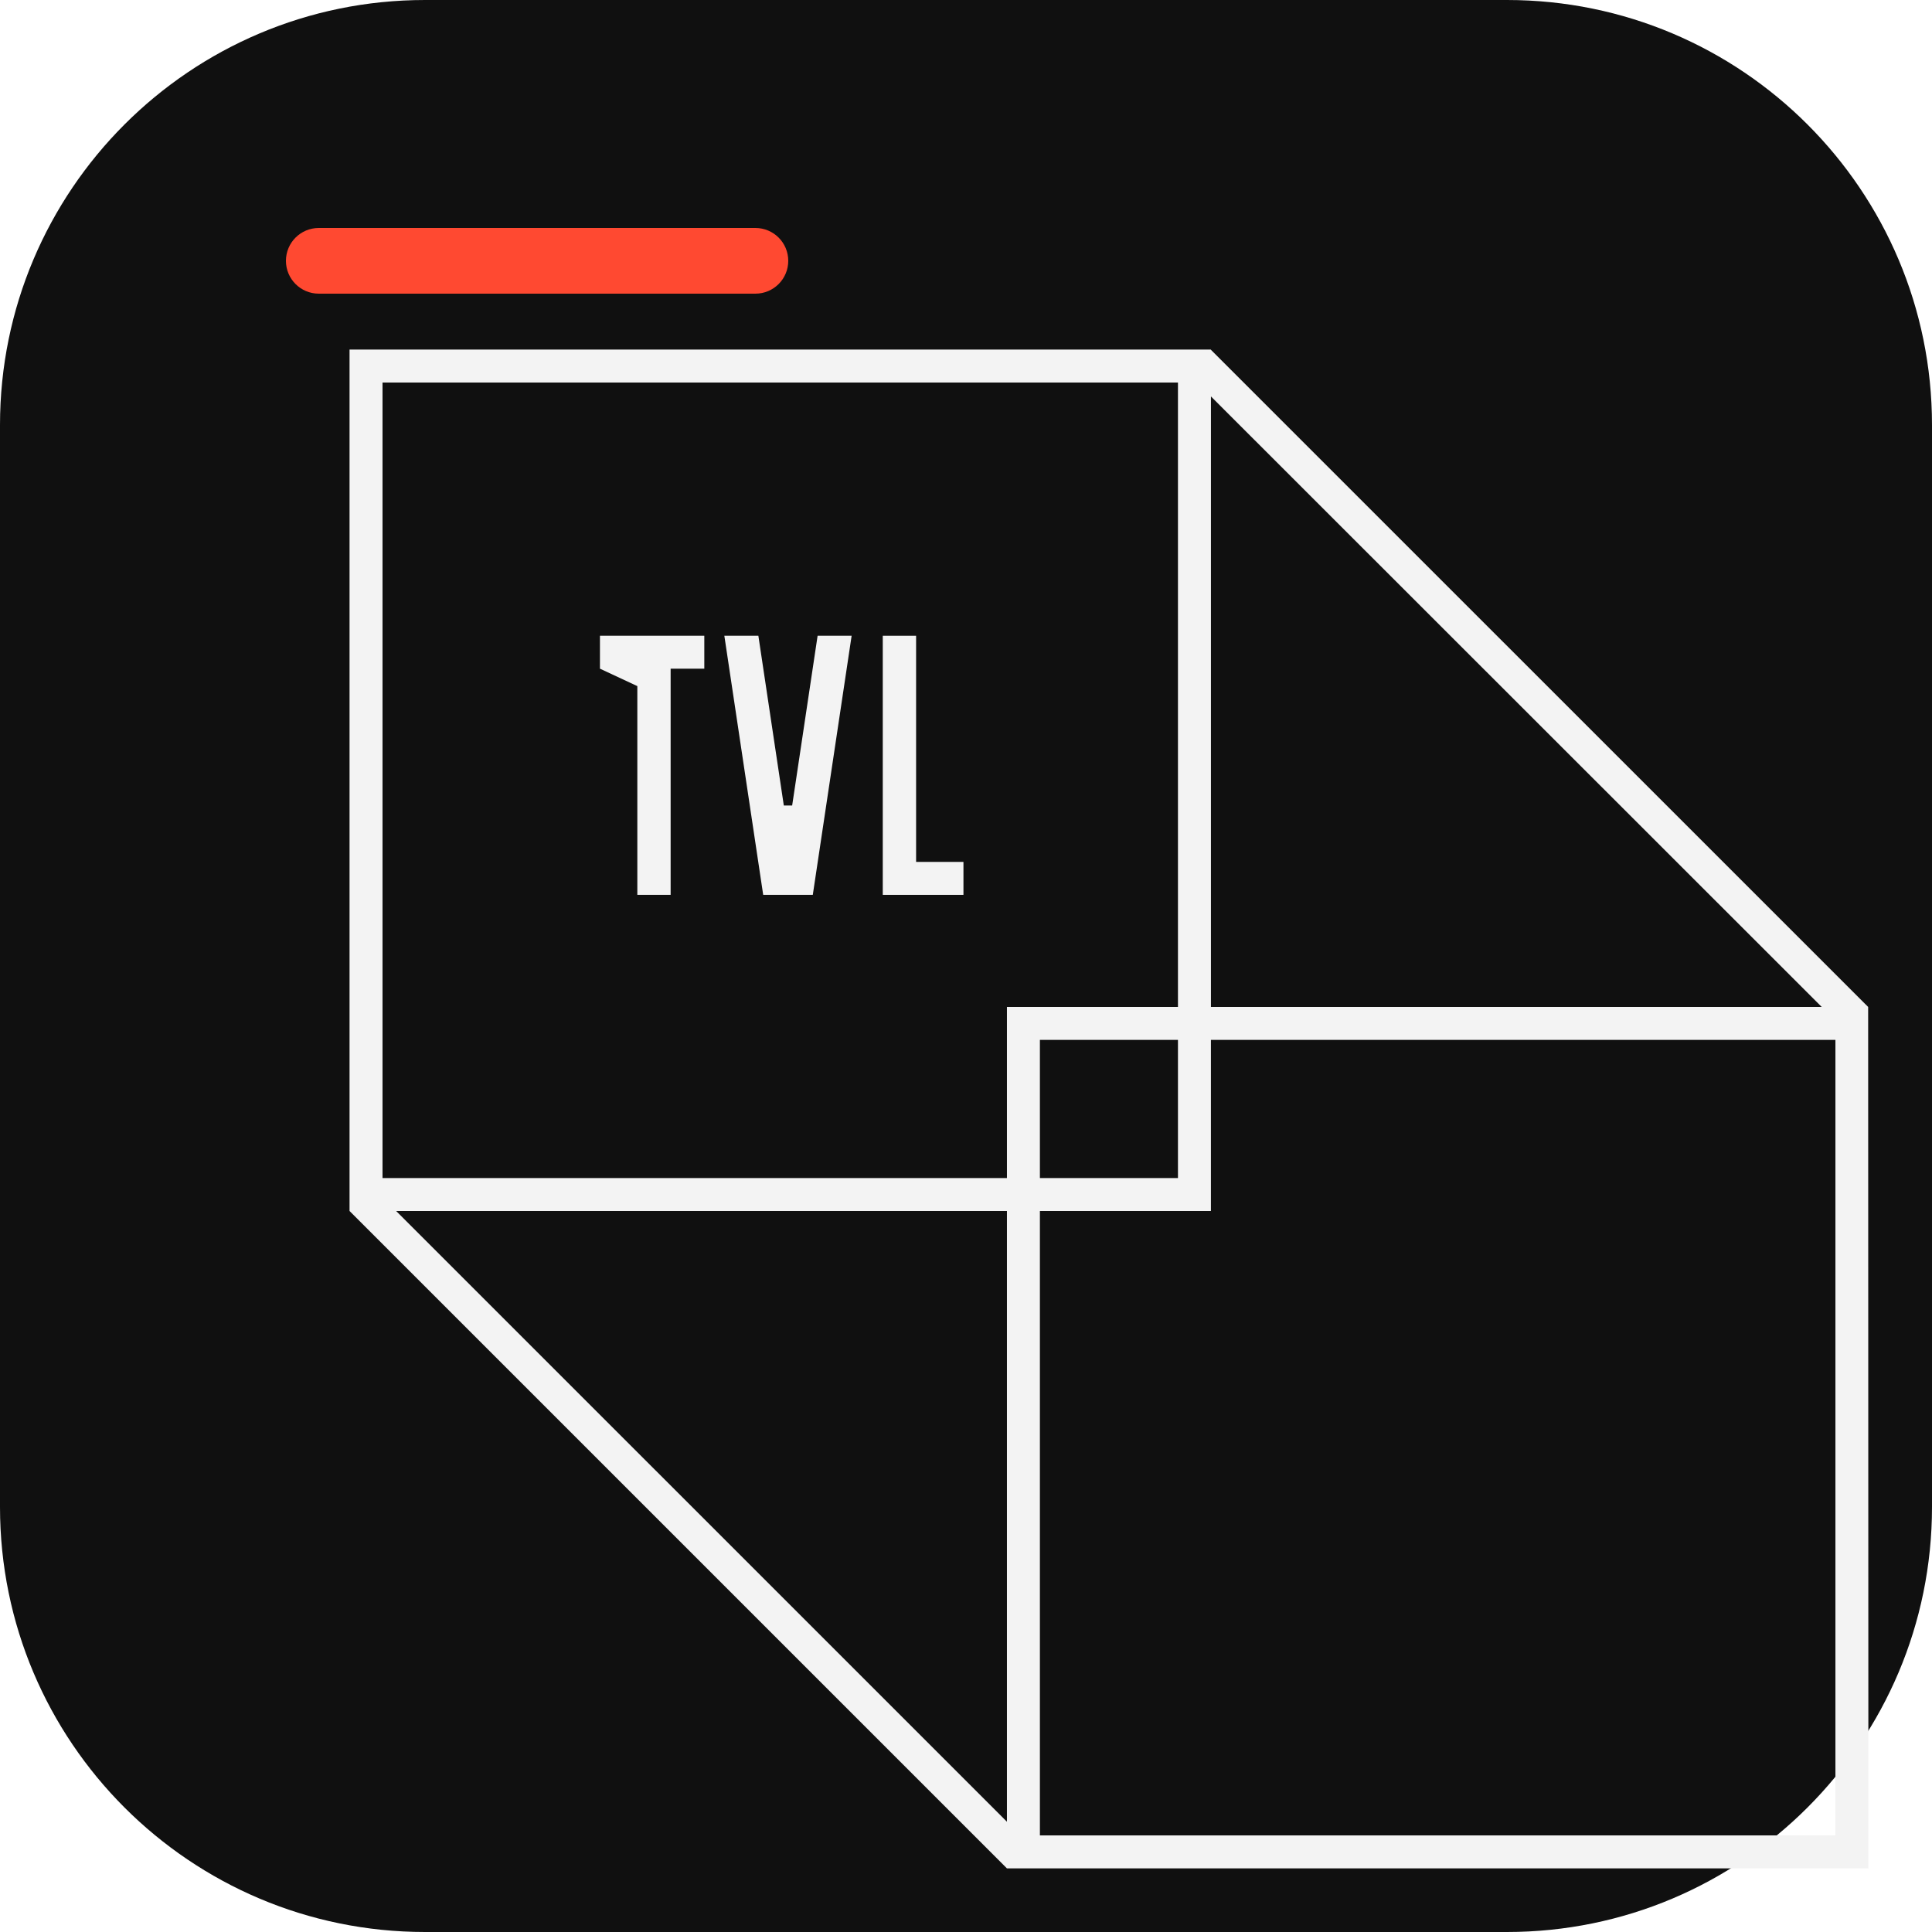
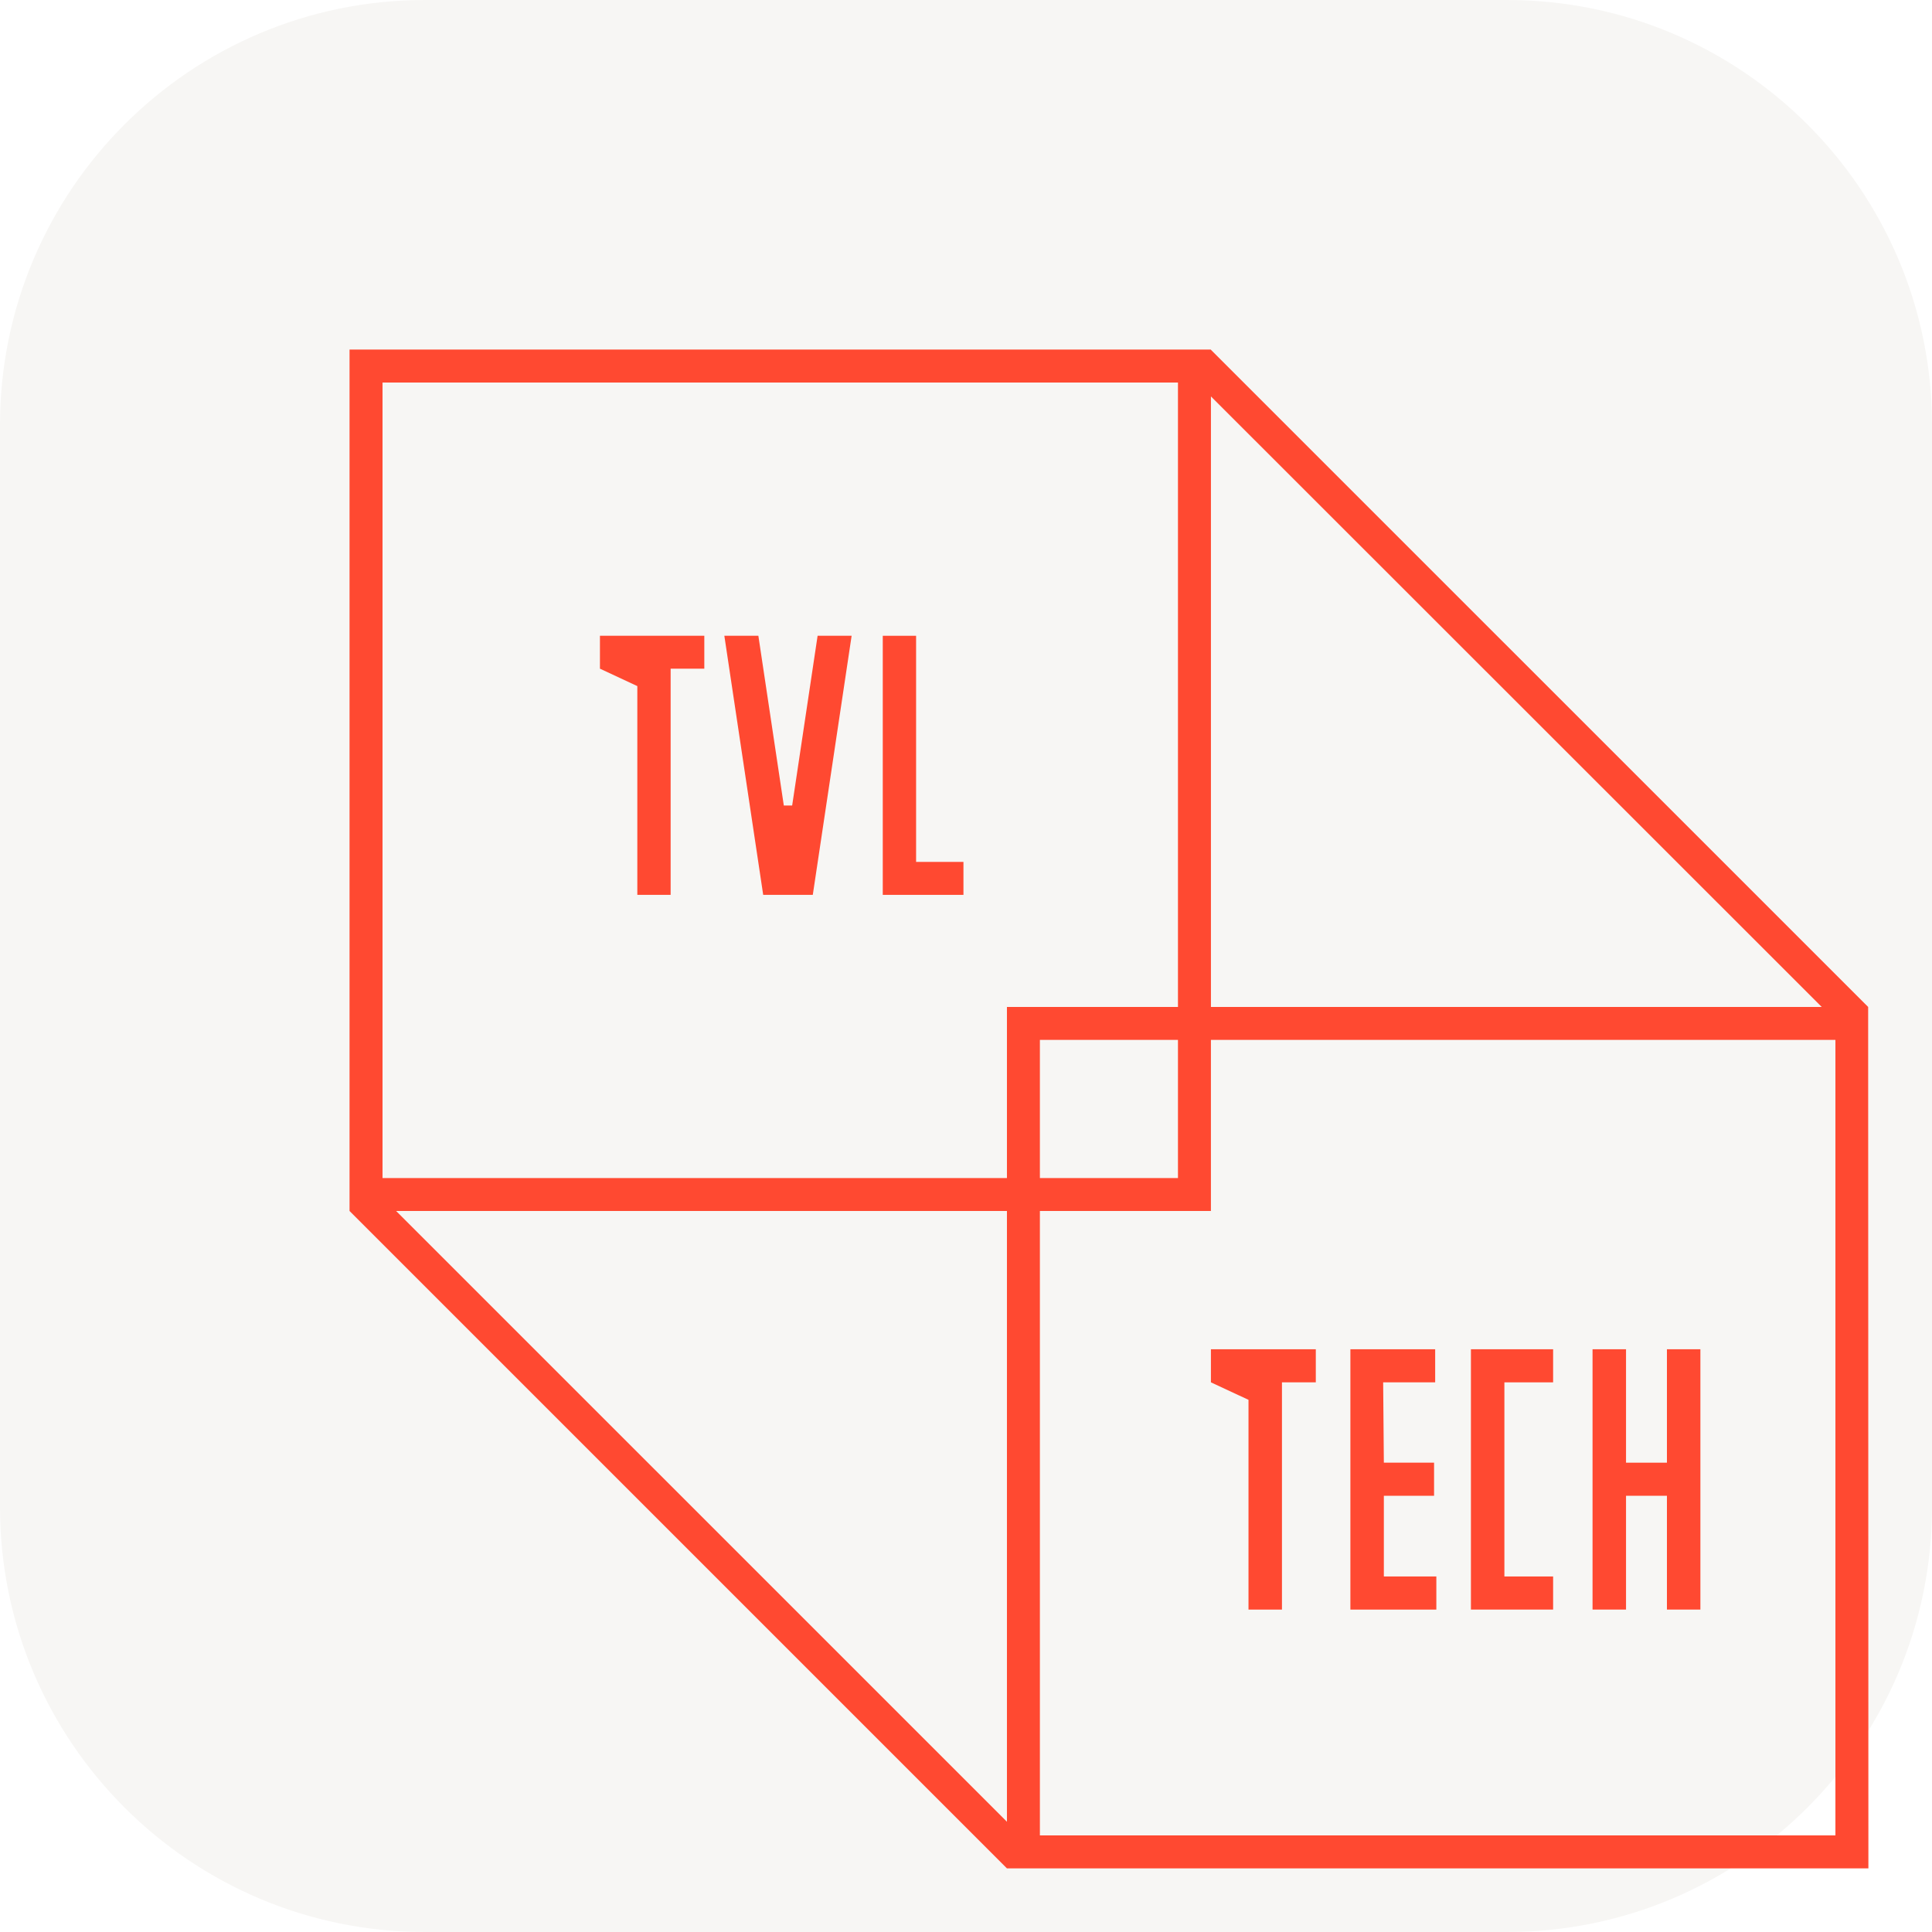
<svg xmlns="http://www.w3.org/2000/svg" width="256" height="256" viewBox="0 0 1000 1000" fill="none">
-   <rect width="1000" height="1000" rx="220" fill="#101010" />
-   <rect x="148" y="118" width="260" height="34" rx="17" fill="#FF4931" />
+   <rect width="1000" height="1000" rx="220" fill="#F7F6F4" />
  <g transform="translate(74 74)">
-     <path d="M892.95,447.19L552.77,107.06v-.14H106.92v445.89l340.27,340.26h445.89l-.13-445.89ZM868.91,447.19h-316.13V131.19l316.13,315.99ZM123.99,123.99h411.72v323.2h-88.52v88.56H123.99V123.99ZM535.71,464.25v71.5s-71.46,0-71.46,0v-71.5s71.46,0,71.46,0ZM131.04,552.81h316.15v316.13l-316.15-316.13ZM876.01,876.01h-411.76v-323.2h88.52v-88.56h323.24v411.76Z" fill="#F3F3F3" />
-     <g fill="#F3F3F3">
+     <path d="M892.95,447.19L552.77,107.06v-.14H106.92v445.89l340.27,340.26h445.89l-.13-445.89ZM868.91,447.19h-316.13V131.19l316.13,315.99ZM123.99,123.99h411.72v323.2h-88.52v88.56H123.99V123.99ZM535.71,464.25v71.5s-71.46,0-71.46,0v-71.5s71.46,0,71.46,0ZM131.04,552.81h316.15v316.13l-316.15-316.13ZM876.01,876.01h-411.76v-323.2h88.52v-88.56h323.24v411.76Z" fill="#FF4931" />
+     <g fill="#FF4931">
      <polygon points="290.55 255.08 290.55 272.11 273.12 272.11 273.12 389.18 255.88 389.18 255.88 281.12 236.53 272.11 236.53 255.08 290.55 255.08" />
      <polygon points="366.8 255.08 346.7 389.18 321.03 389.18 300.92 255.08 318.53 255.08 329.85 330.57 331.7 342.92 336.02 342.92 337.88 330.57 349.19 255.08 366.8 255.08" />
      <polygon points="424.68 372.12 424.68 389.18 382.92 389.18 382.92 255.08 400.17 255.08 400.17 372.12 424.68 372.12" />
+       <polygon points="552.77 641.5 572.22 650.55 572.22 759.11 589.54 759.11 589.54 658.63 589.54 641.5 607.06 641.5 607.06 624.37 552.77 624.37 552.77 641.5" />
+       <polygon points="642.28 700.21 668.27 700.21 668.27 683.08 642.28 683.08 641.92 641.5 668.84 641.5 668.84 624.37 636.12 624.37 624.96 624.37 624.96 641.5 624.96 651.53 624.96 759.11 626.91 759.11 668.84 759.11 669.45 759.11 669.45 741.98 642.28 741.98 642.28 700.21" />
+       <polygon points="687.35 741.98 687.35 759.11 729.89 759.11 729.89 741.98 704.67 741.98 704.67 641.5 729.89 641.5 729.89 624.37 687.35 624.37 687.35 741.98" />
+       <polygon points="788.8 624.37 788.8 683.08 767.63 683.08 767.63 624.37 750.3 624.37 750.3 759.11 767.63 759.11 767.63 700.21 788.8 700.21 788.8 759.11 806.12 759.11 806.12 624.37 788.8 624.37" />
    </g>
  </g>
</svg>
